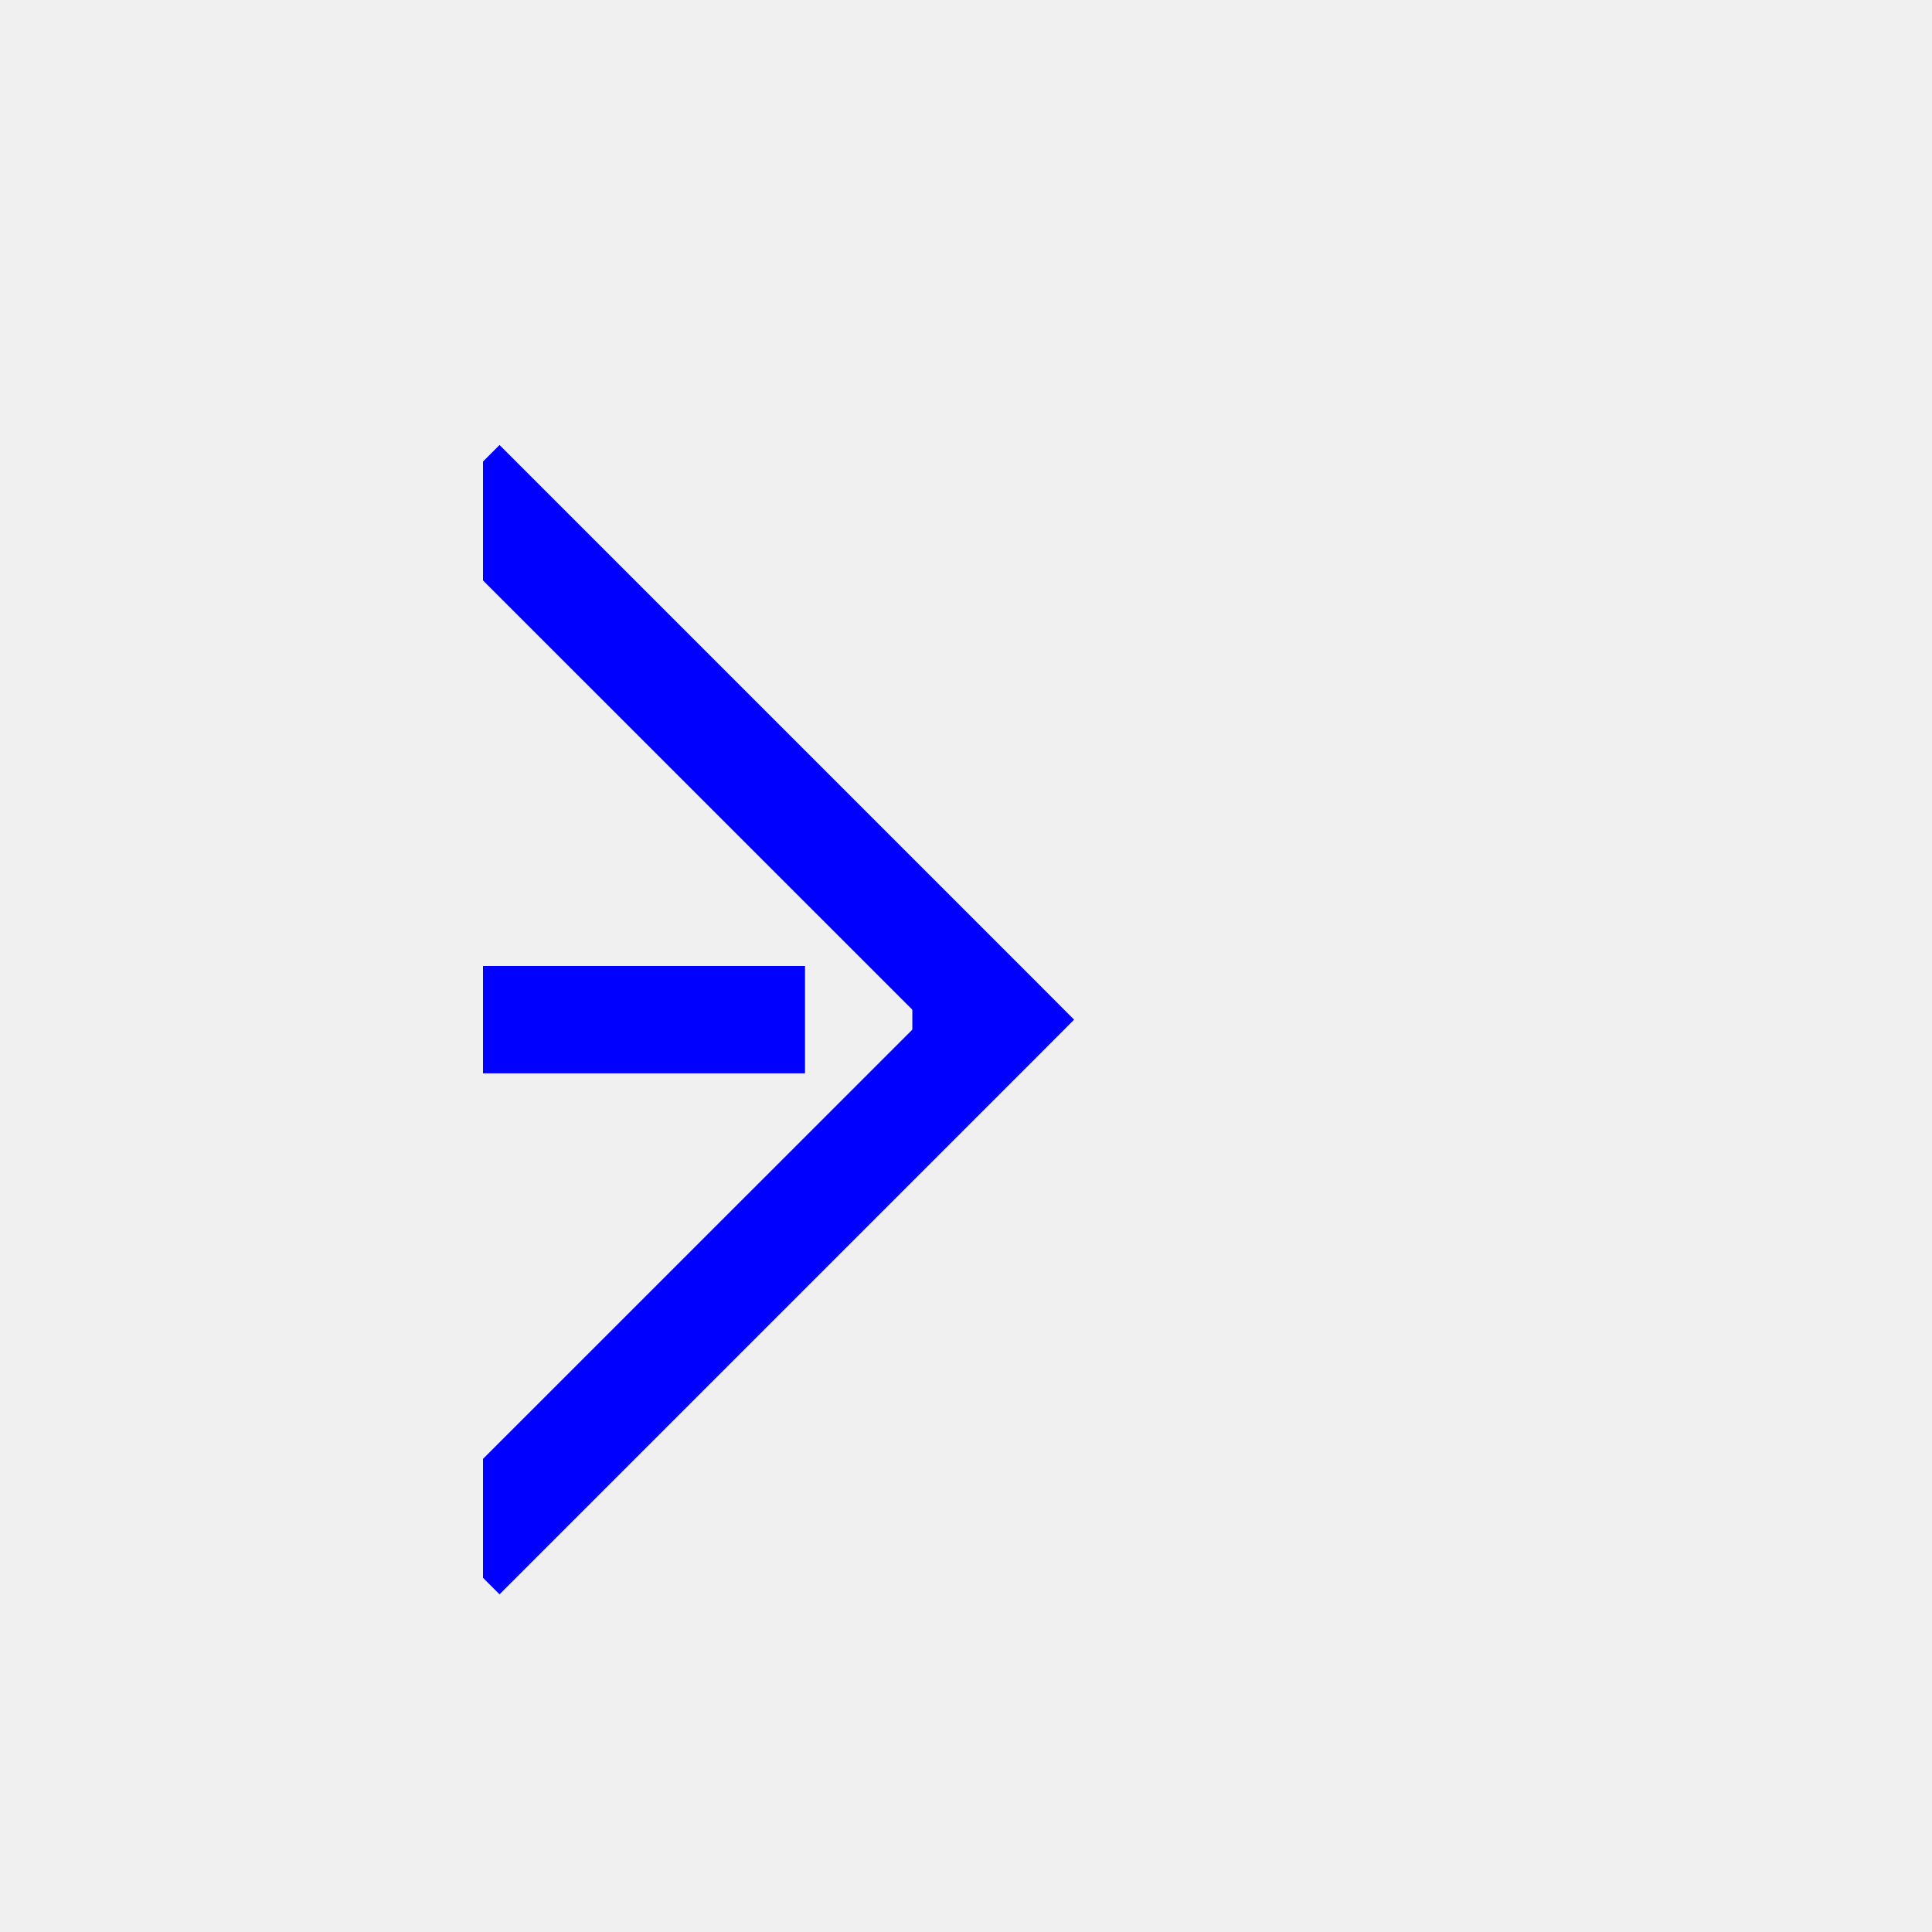
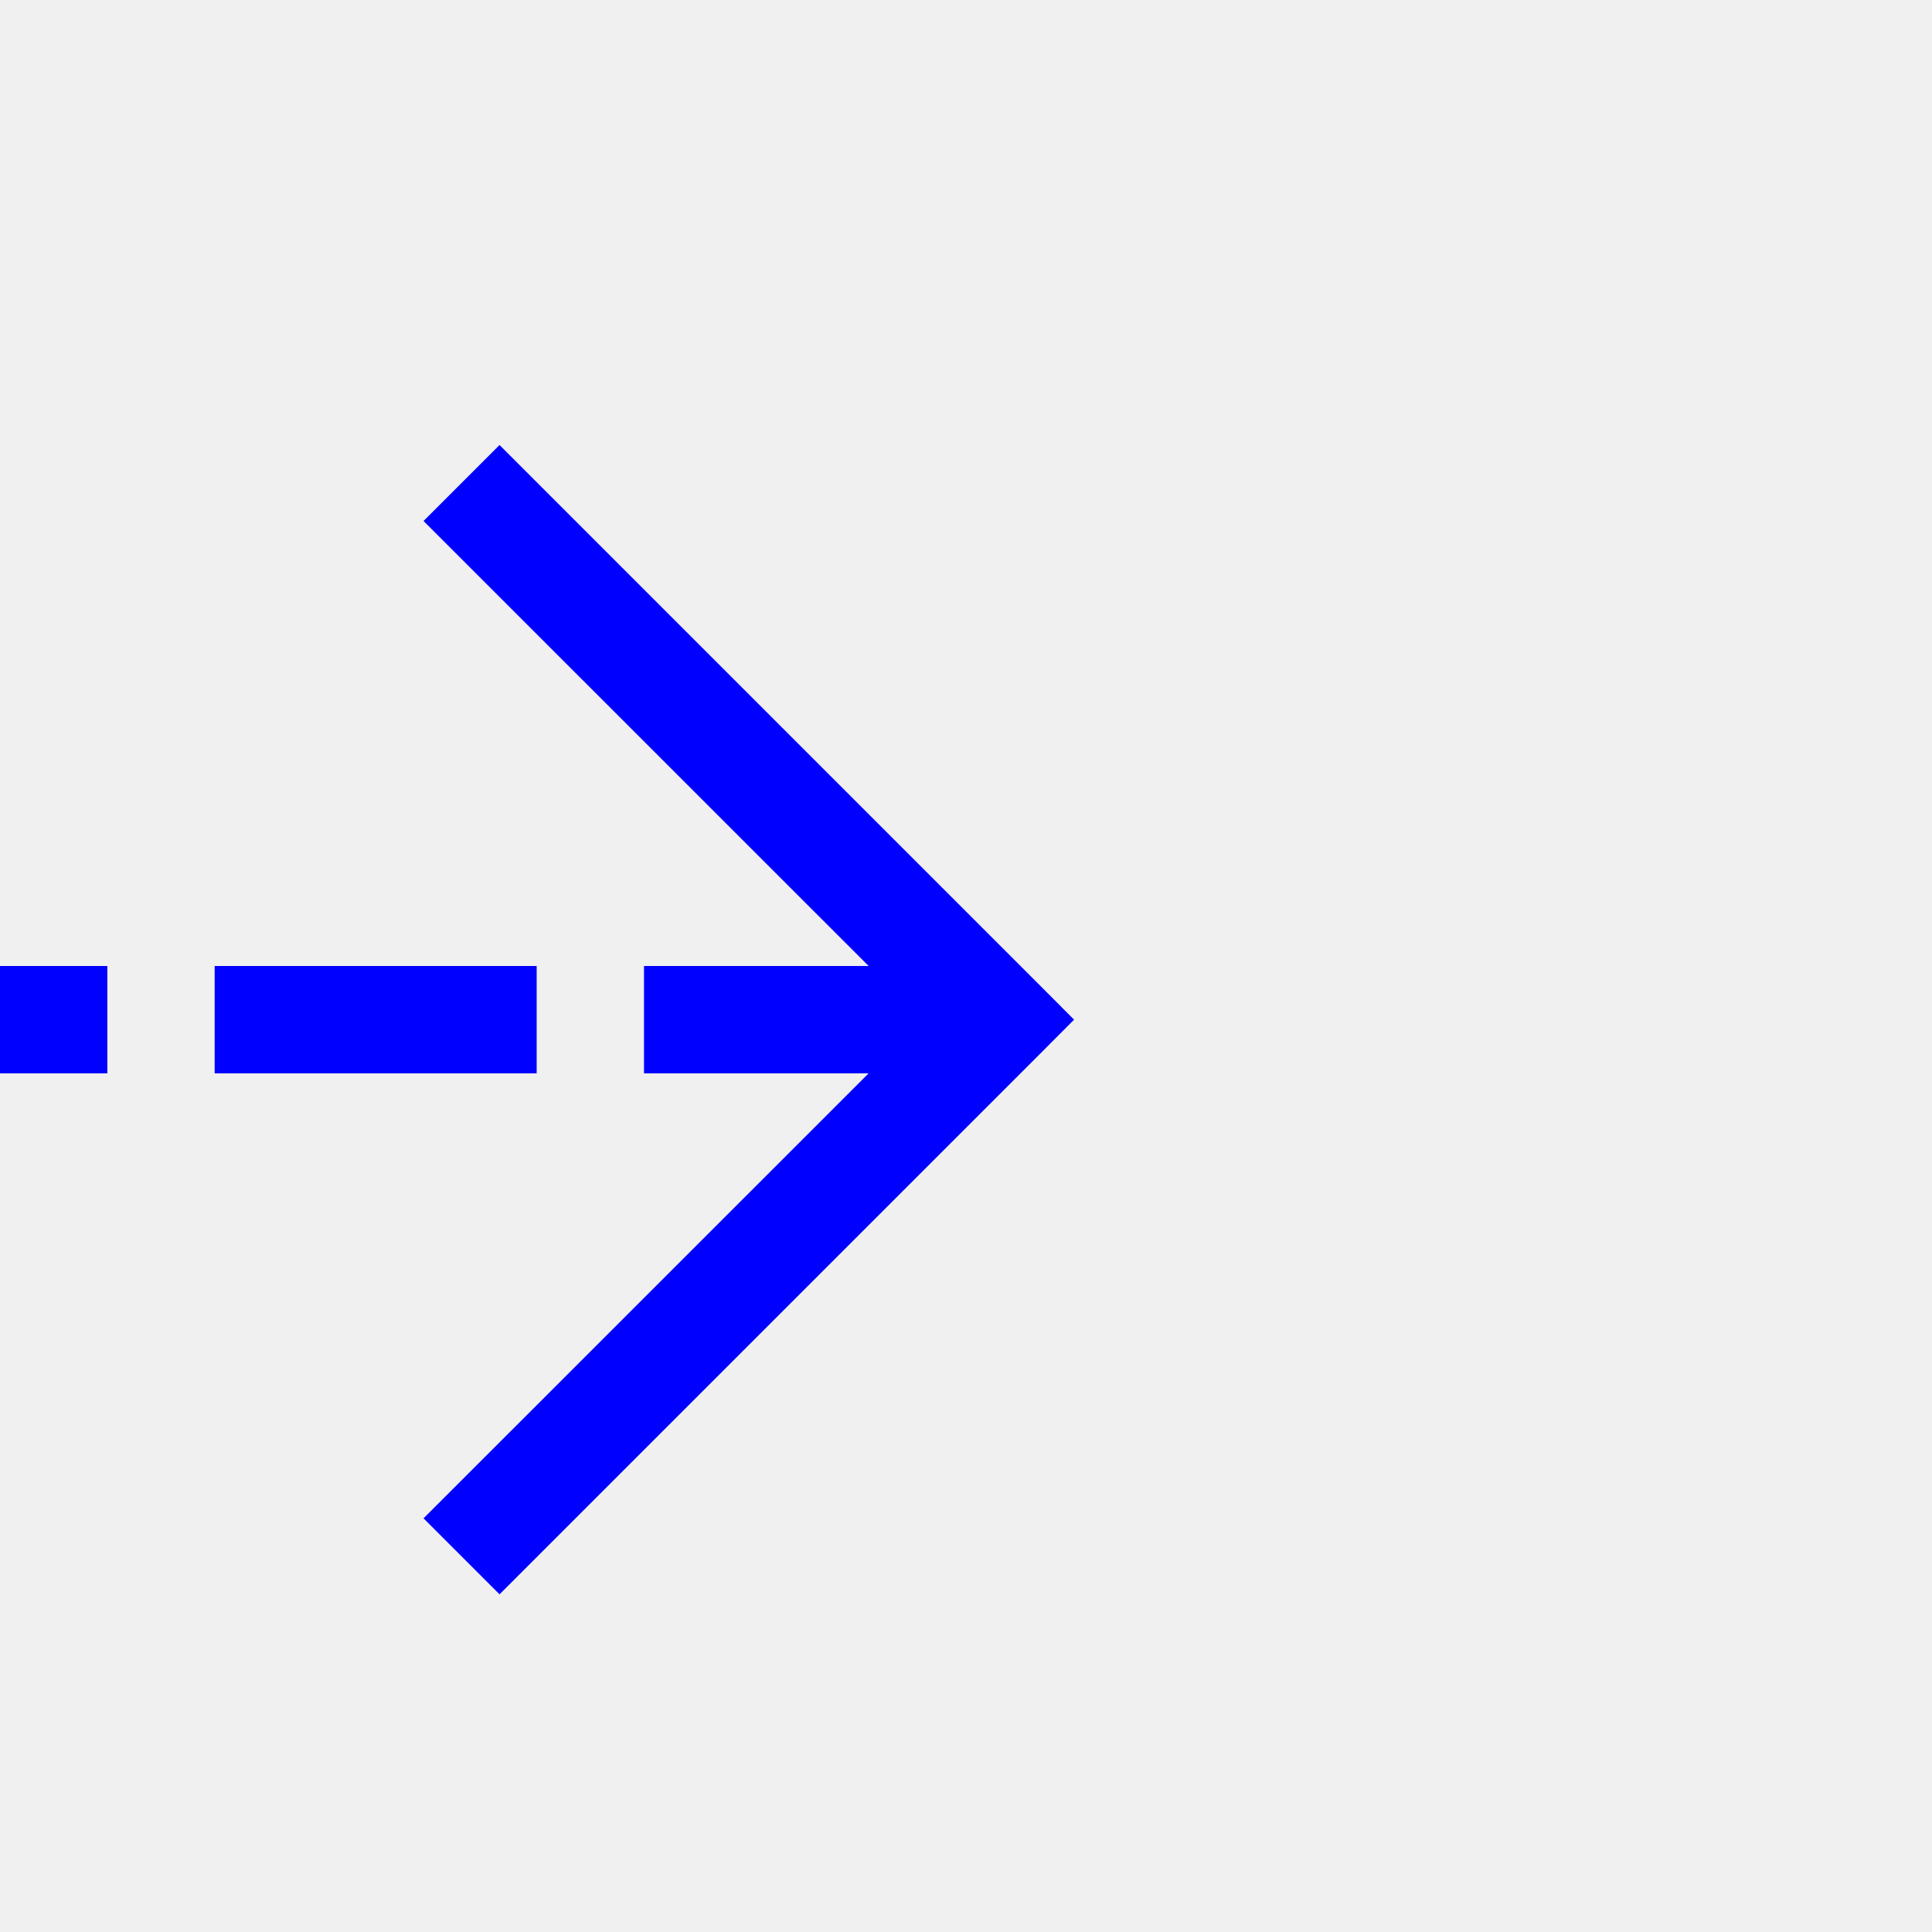
- <svg xmlns="http://www.w3.org/2000/svg" version="1.1" width="18px" height="18px" preserveAspectRatio="xMinYMid meet" viewBox="782 162  18 16">
-   <defs>
-     <mask fill="white" id="clip522">
-       <path d="M 713.5 156  L 786.5 156  L 786.5 184  L 713.5 184  Z M 708 156  L 801 156  L 801 184  L 708 184  Z " fill-rule="evenodd" />
-     </mask>
-   </defs>
-   <path d="M 713.5 170.5  L 708 170.5  M 786.5 170.5  L 791 170.5  " stroke-width="1" stroke-dasharray="3,1" stroke="#0000ff" fill="none" />
-   <path d="M 785.946 165.854  L 790.593 170.5  L 785.946 175.146  L 786.654 175.854  L 791.654 170.854  L 792.007 170.5  L 791.654 170.146  L 786.654 165.146  L 785.946 165.854  Z " fill-rule="nonzero" fill="#0000ff" stroke="none" mask="url(#clip522)" />
+ <svg xmlns="http://www.w3.org/2000/svg" version="1.1" width="18px" height="18px" preserveAspectRatio="xMinYMid meet" viewBox="413 162  18 16">
+   <path d="M 339 170.5  L 422 170.5  " stroke-width="1" stroke-dasharray="3,1" stroke="#0000ff" fill="none" />
+   <path d="M 416.946 165.854  L 421.593 170.5  L 416.946 175.146  L 417.654 175.854  L 422.654 170.854  L 423.007 170.5  L 422.654 170.146  L 417.654 165.146  L 416.946 165.854  Z " fill-rule="nonzero" fill="#0000ff" stroke="none" />
</svg>
